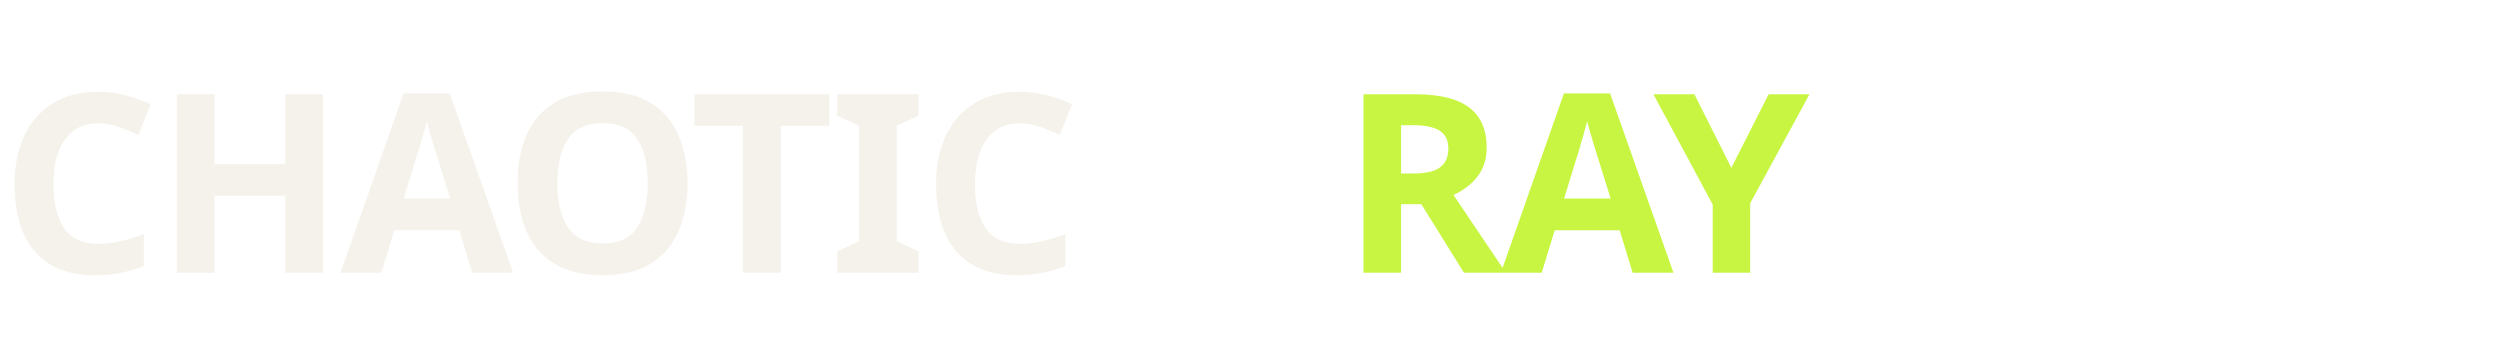
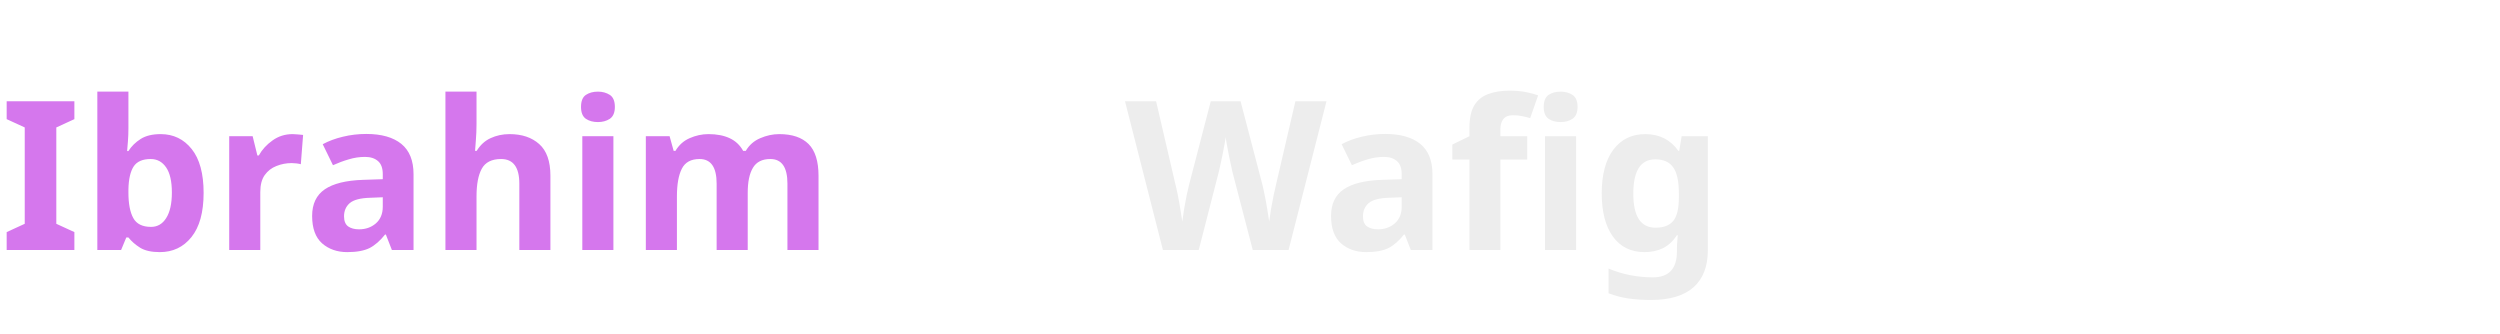
- <svg xmlns="http://www.w3.org/2000/svg" viewBox="0 0 220 32" fill="none" aria-hidden="true">
-   <text x="0" y="24" font-family="system-ui, sans-serif" font-size="22" font-weight="700" letter-spacing="-0.02em" fill="#f5f2eb">CHAOTIC</text>
-   <text x="118" y="24" font-family="system-ui, sans-serif" font-size="22" font-weight="700" letter-spacing="-0.02em" fill="#c8f542">RAY</text>
+ <svg xmlns="http://www.w3.org/2000/svg" viewBox="0 0 240 32" fill="none" aria-hidden="true">
+   <text x="0" y="24" font-family="Poppins, system-ui, sans-serif" font-size="20" font-weight="700" fill="#d577ed">Ibrahim</text>
+   <text x="108" y="24" font-family="Poppins, system-ui, sans-serif" font-size="20" font-weight="600" fill="#ededed"> Wafig</text>
</svg>
